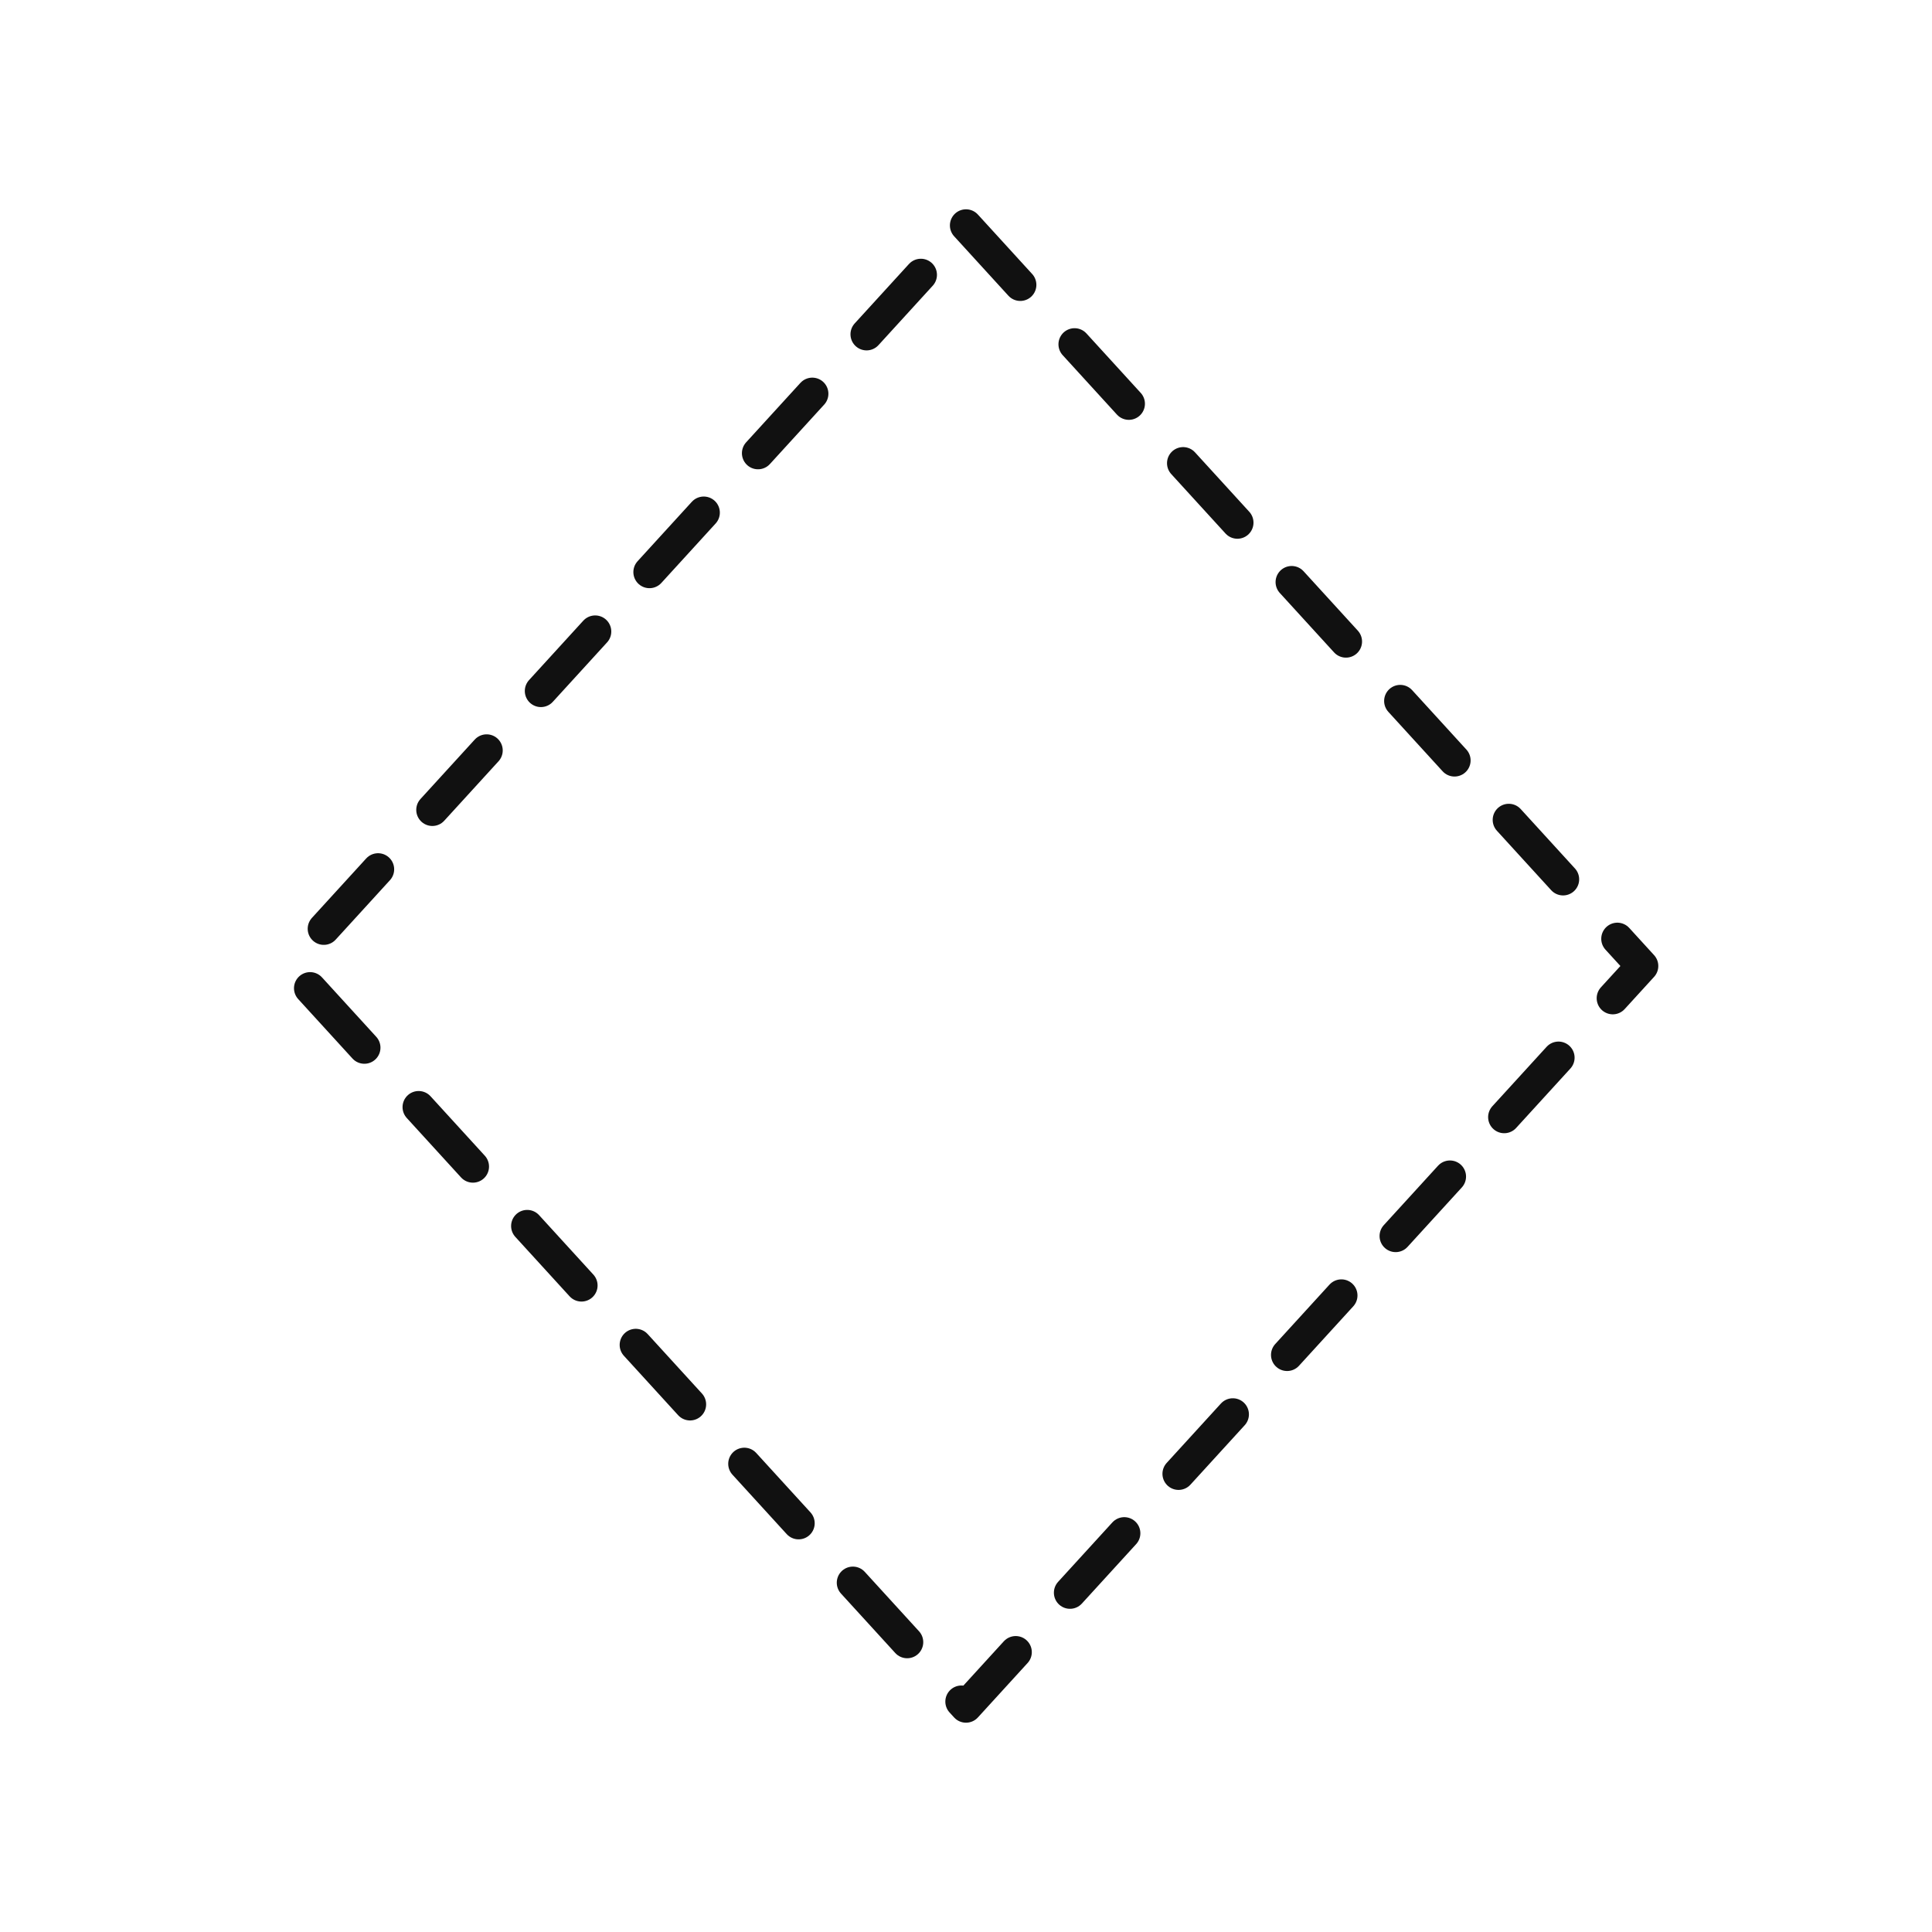
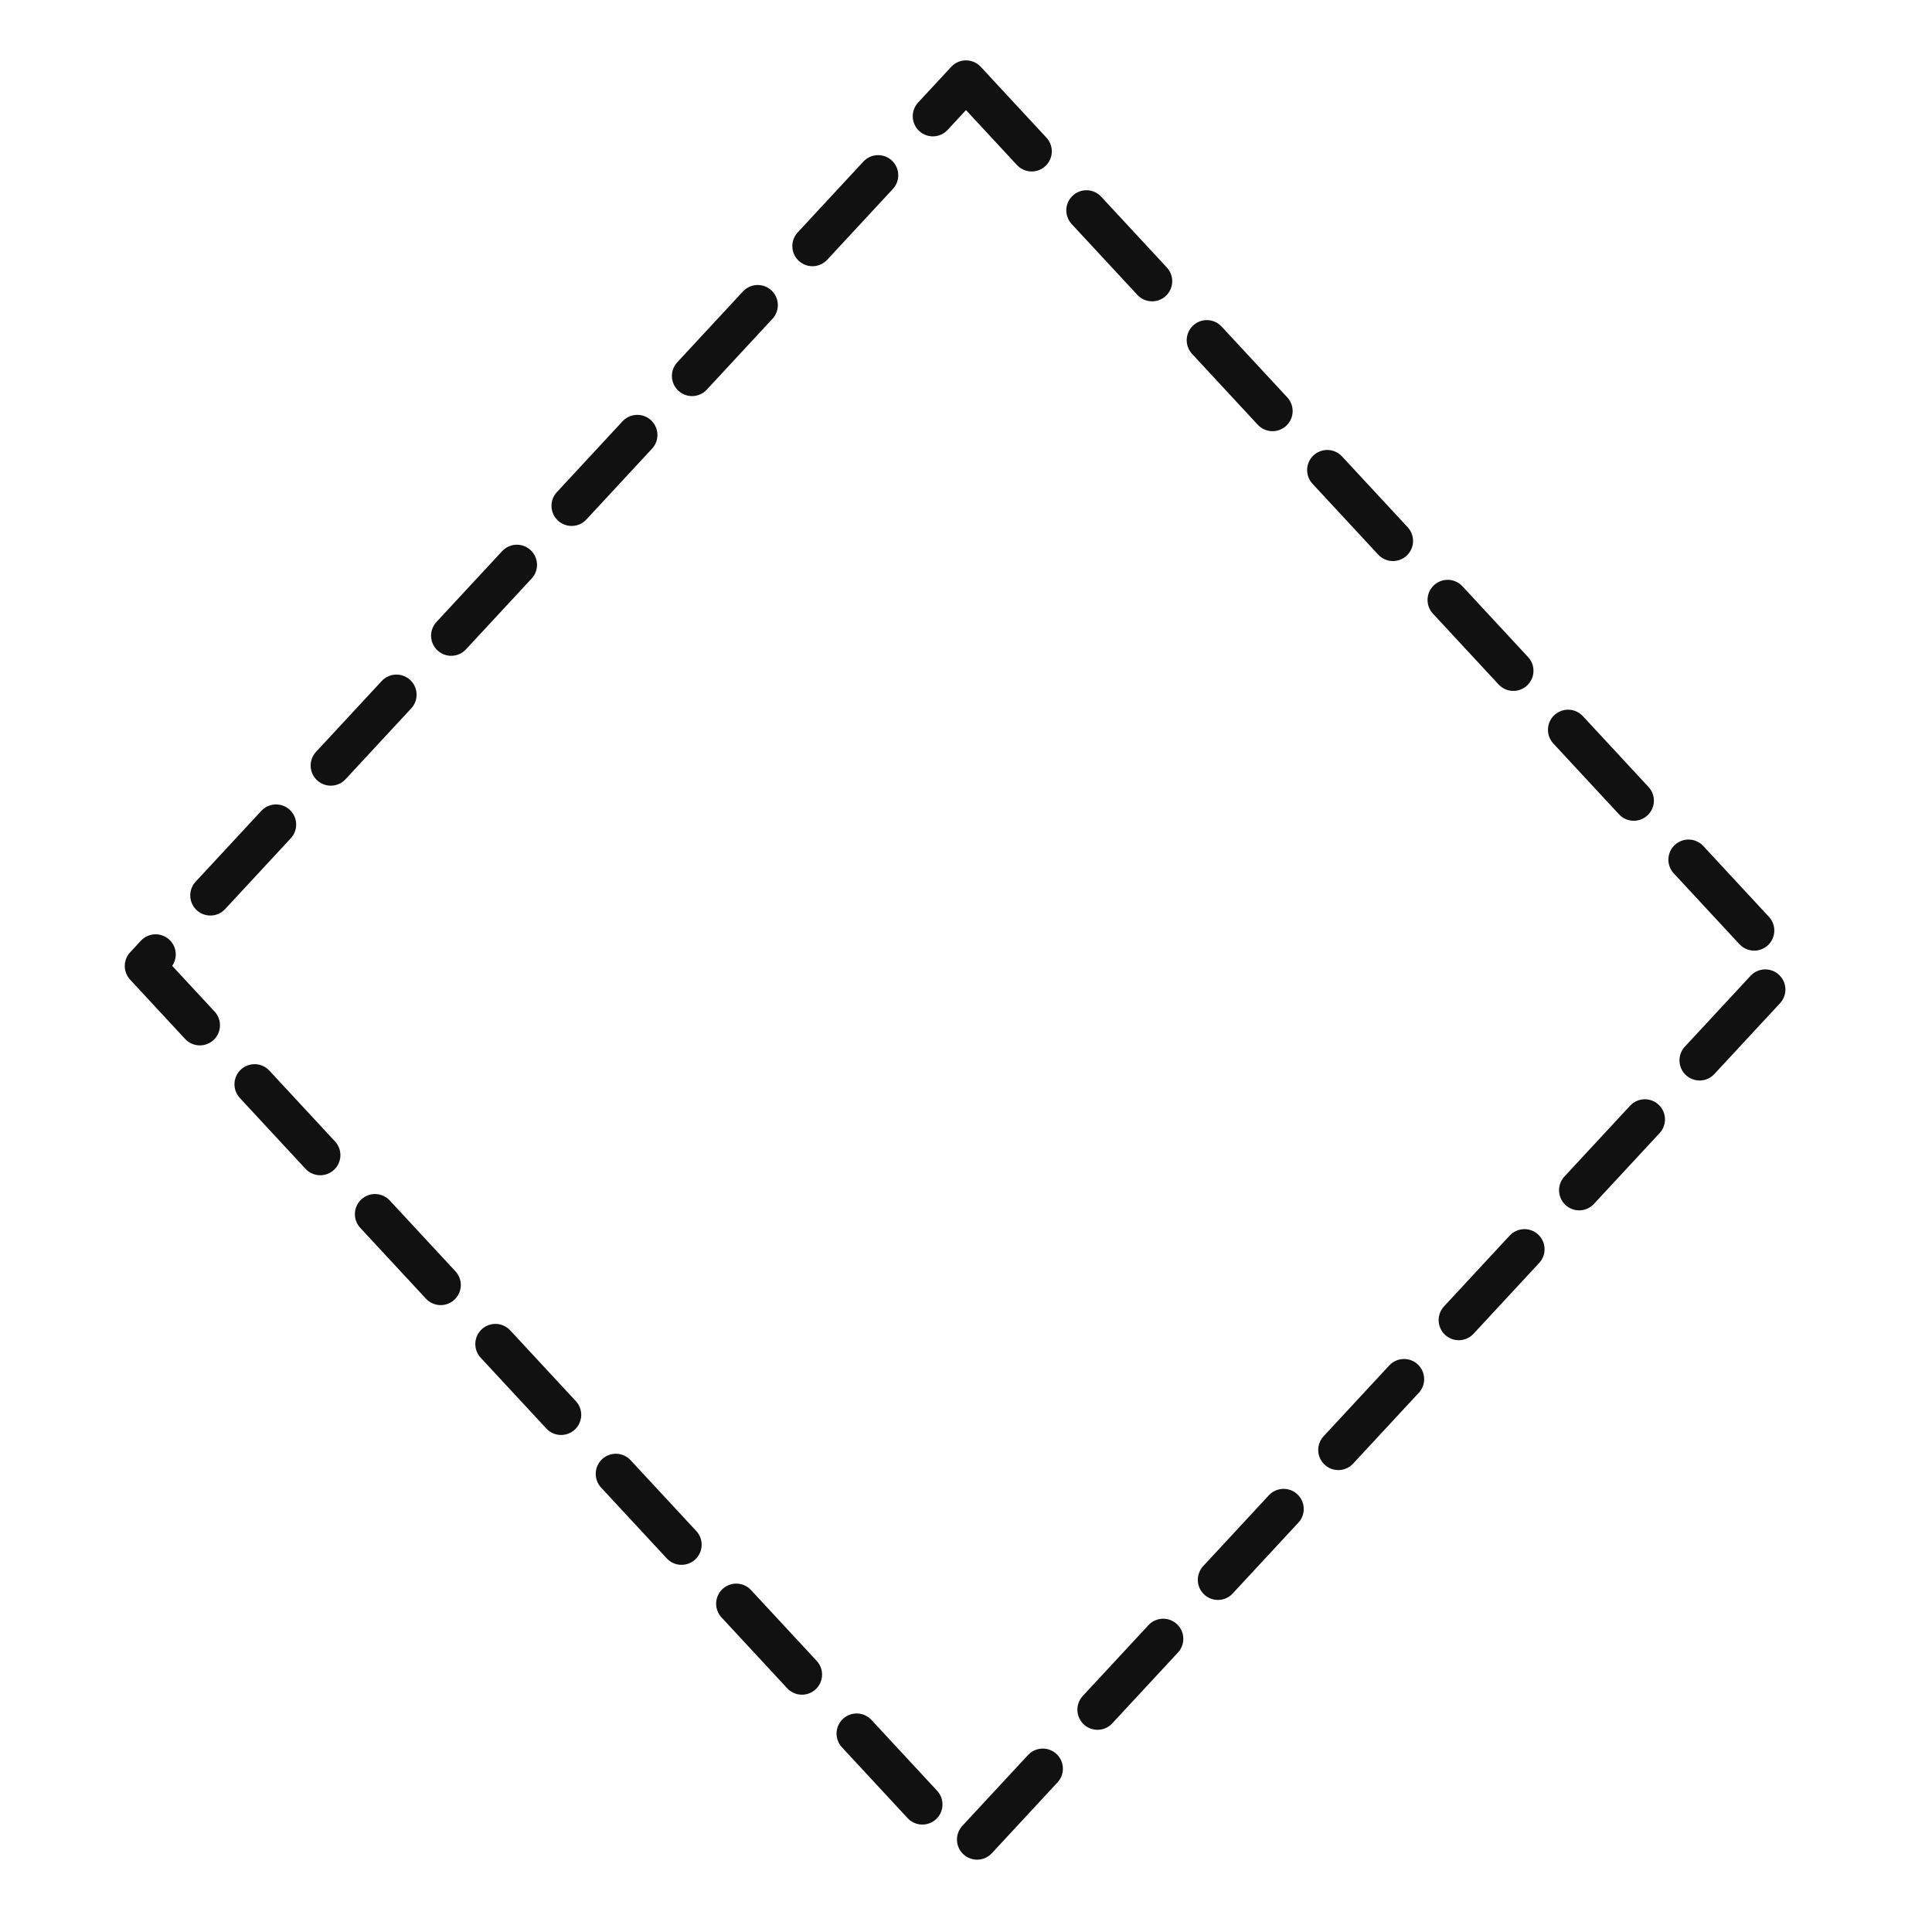
<svg xmlns="http://www.w3.org/2000/svg" width="240" height="240" viewBox="0 0 240 240" fill="none">
-   <path d="M120 28 L204 120 L120 212 L36 120 Z" stroke="#111111" stroke-width="4" stroke-linecap="round" stroke-linejoin="round" stroke-dasharray="10 10" />
+   <path d="M120 10 L222 120 L120 230 L18 120 Z" stroke="#111111" stroke-width="5" stroke-linecap="round" stroke-linejoin="round" stroke-dasharray="12 10" fill="none" />
</svg>
